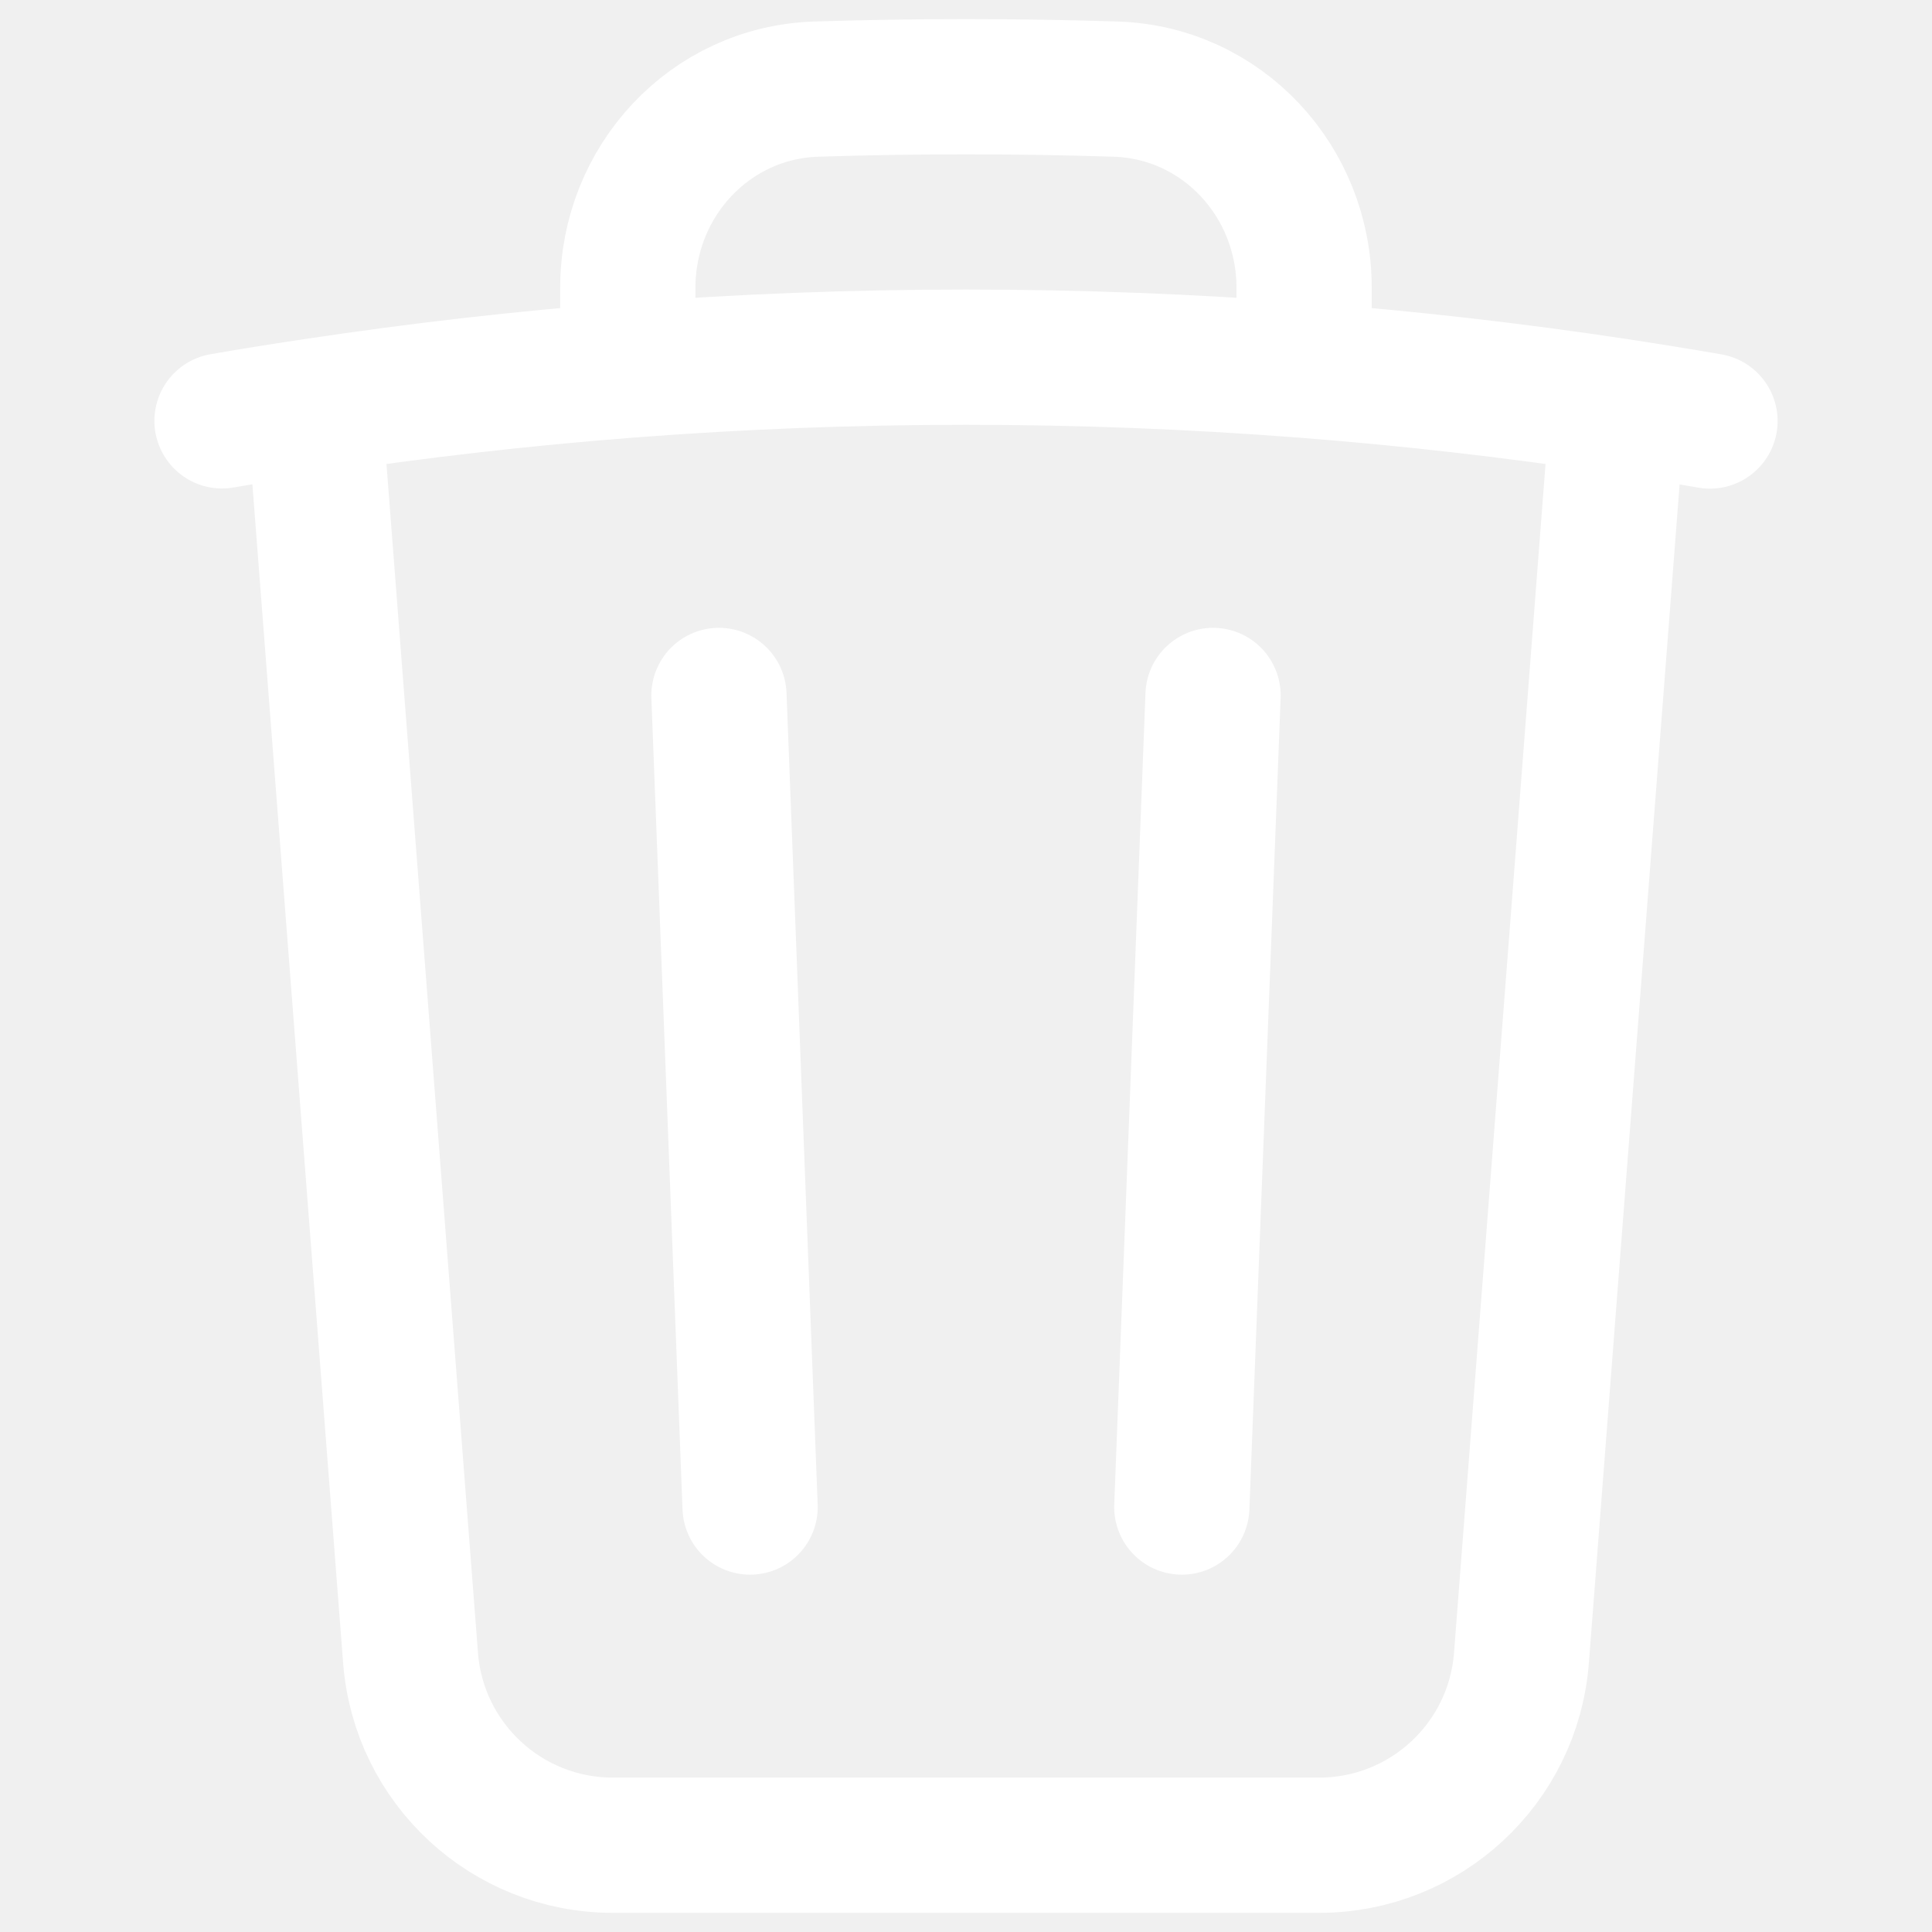
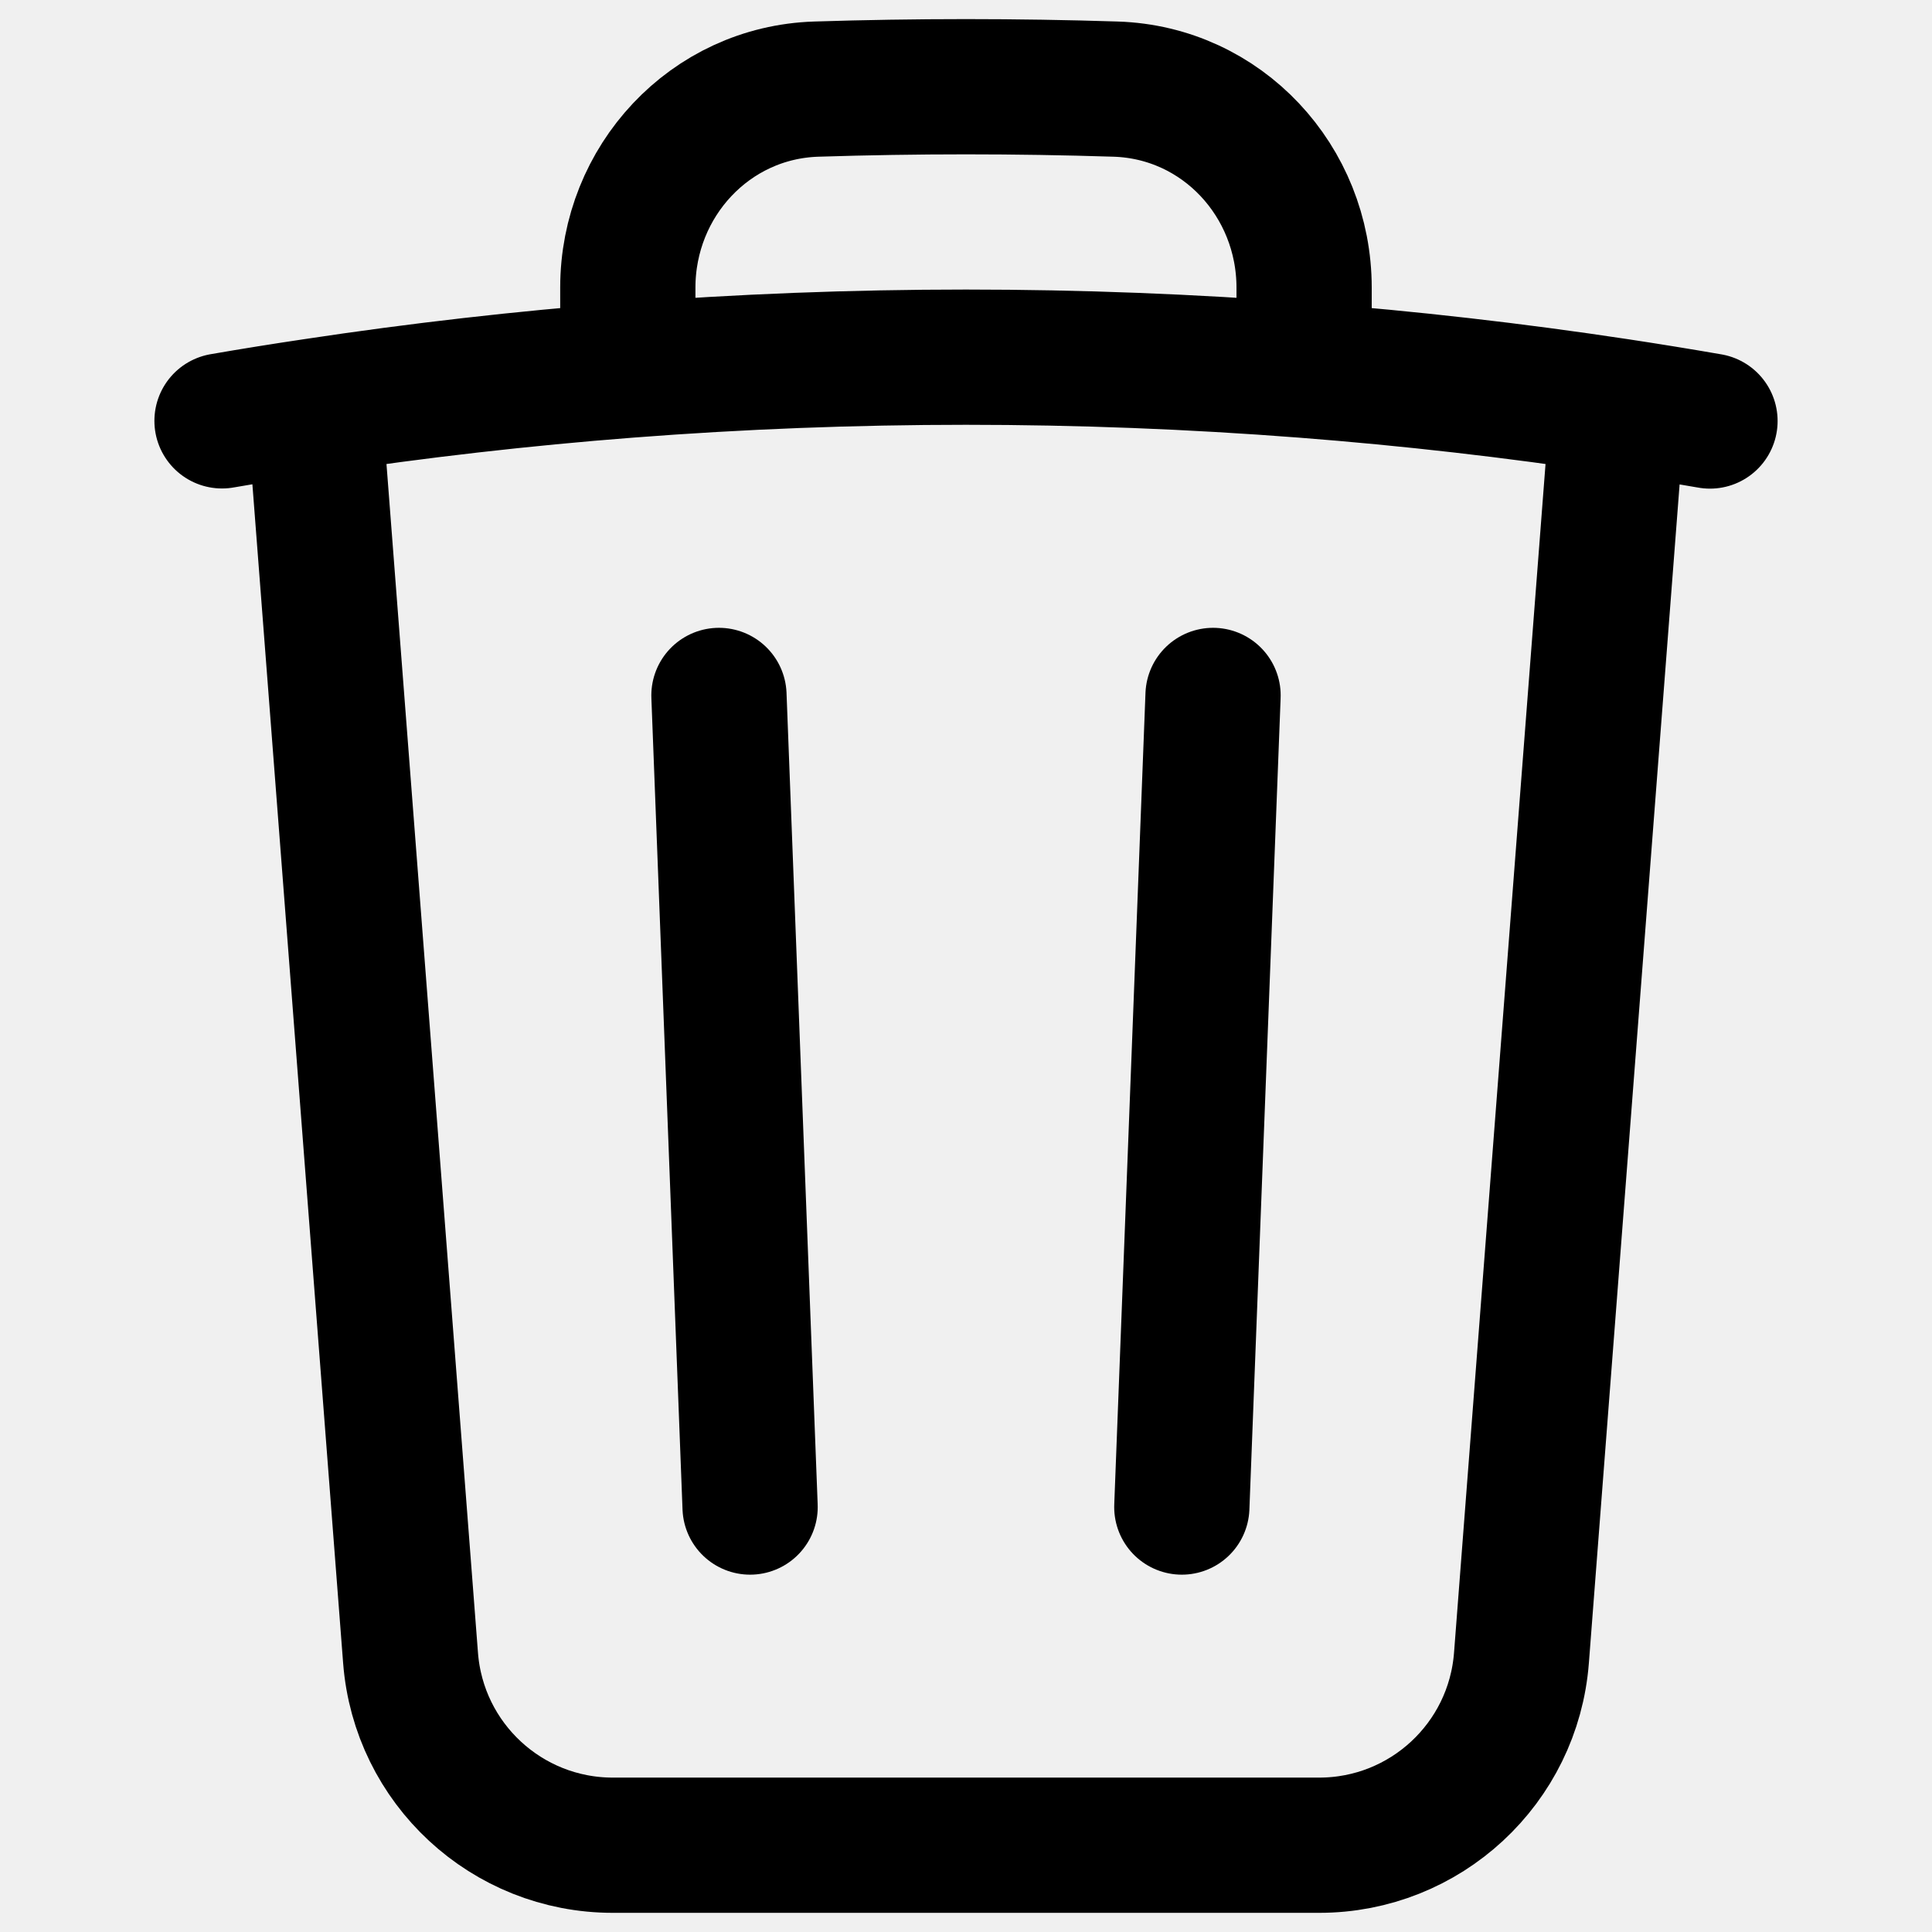
<svg xmlns="http://www.w3.org/2000/svg" stroke="currentColor" fill="none" stroke-width="1.5" viewBox="0 0 24 24" aria-hidden="true" height="1em" width="1em" version="1.1" id="svg4">
  <defs id="defs8" />
-   <path stroke-linecap="round" stroke="#ffffff" stroke-linejoin="round" d="m 15.069,8.639 -0.388,10.082 m -5.363,0 L 8.931,8.639 M 20.097,5.044 c 0.383,0.058 0.764,0.12 1.145,0.186 M 20.097,5.045 18.9,20.595 A 2.52,2.52 0 0 1 16.387,22.922 H 7.613 A 2.52,2.52 0 0 1 5.1,20.595 L 3.903,5.044 m 16.194,0 A 53.89,53.89 0 0 0 16.201,4.599 M 2.758,5.228 C 3.139,5.162 3.52,5.101 3.903,5.044 m 0,0 A 53.893,53.893 0 0 1 7.799,4.599 m 8.401,0 V 3.573 c 0,-1.322 -1.019,-2.424 -2.341,-2.466 a 58.21,58.21 0 0 0 -3.719,0 C 8.819,1.149 7.799,2.252 7.799,3.573 v 1.026 m 8.401,0 a 54.517,54.517 0 0 0 -8.401,0" id="path2" style="stroke-width:1.68" />
+   <path stroke-linecap="round" stroke-linejoin="round" d="m 15.069,8.639 -0.388,10.082 m -5.363,0 L 8.931,8.639 M 20.097,5.044 c 0.383,0.058 0.764,0.12 1.145,0.186 M 20.097,5.045 18.9,20.595 A 2.52,2.52 0 0 1 16.387,22.922 H 7.613 A 2.52,2.52 0 0 1 5.1,20.595 L 3.903,5.044 m 16.194,0 A 53.89,53.89 0 0 0 16.201,4.599 M 2.758,5.228 C 3.139,5.162 3.52,5.101 3.903,5.044 m 0,0 A 53.893,53.893 0 0 1 7.799,4.599 m 8.401,0 V 3.573 c 0,-1.322 -1.019,-2.424 -2.341,-2.466 a 58.21,58.21 0 0 0 -3.719,0 C 8.819,1.149 7.799,2.252 7.799,3.573 v 1.026 m 8.401,0 a 54.517,54.517 0 0 0 -8.401,0" id="path2" style="stroke-width:1.68" />
</svg>
